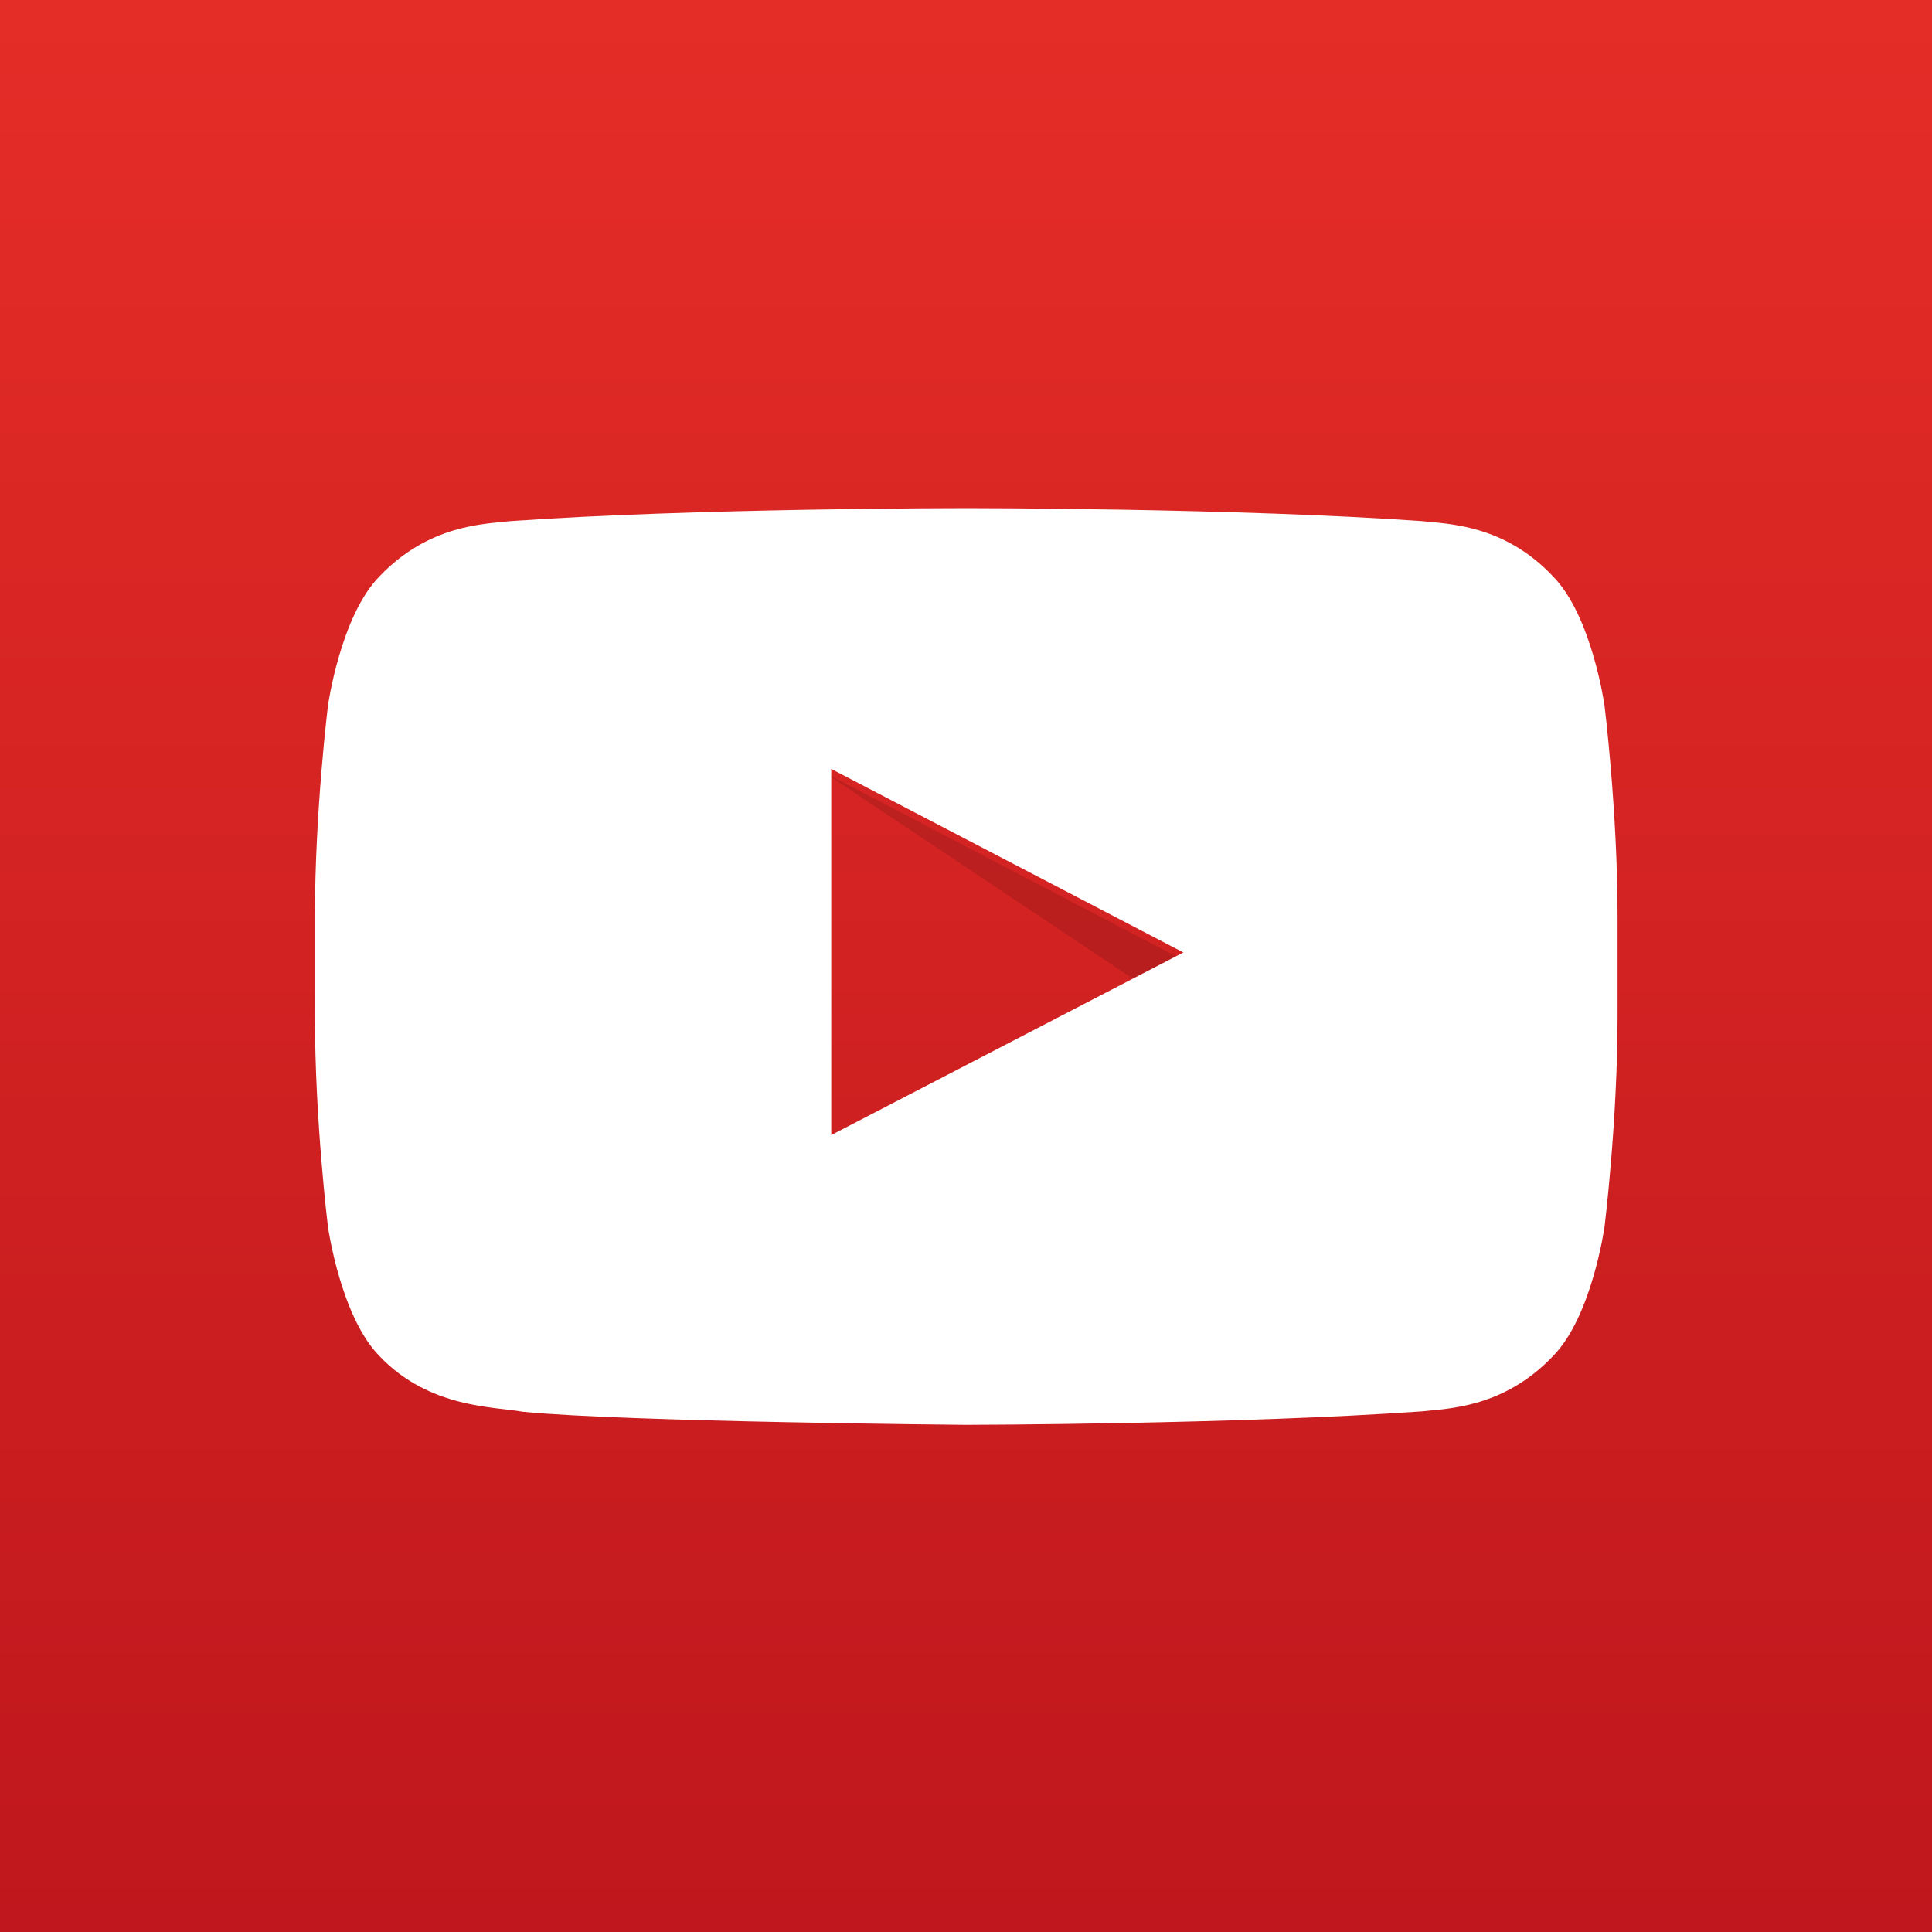
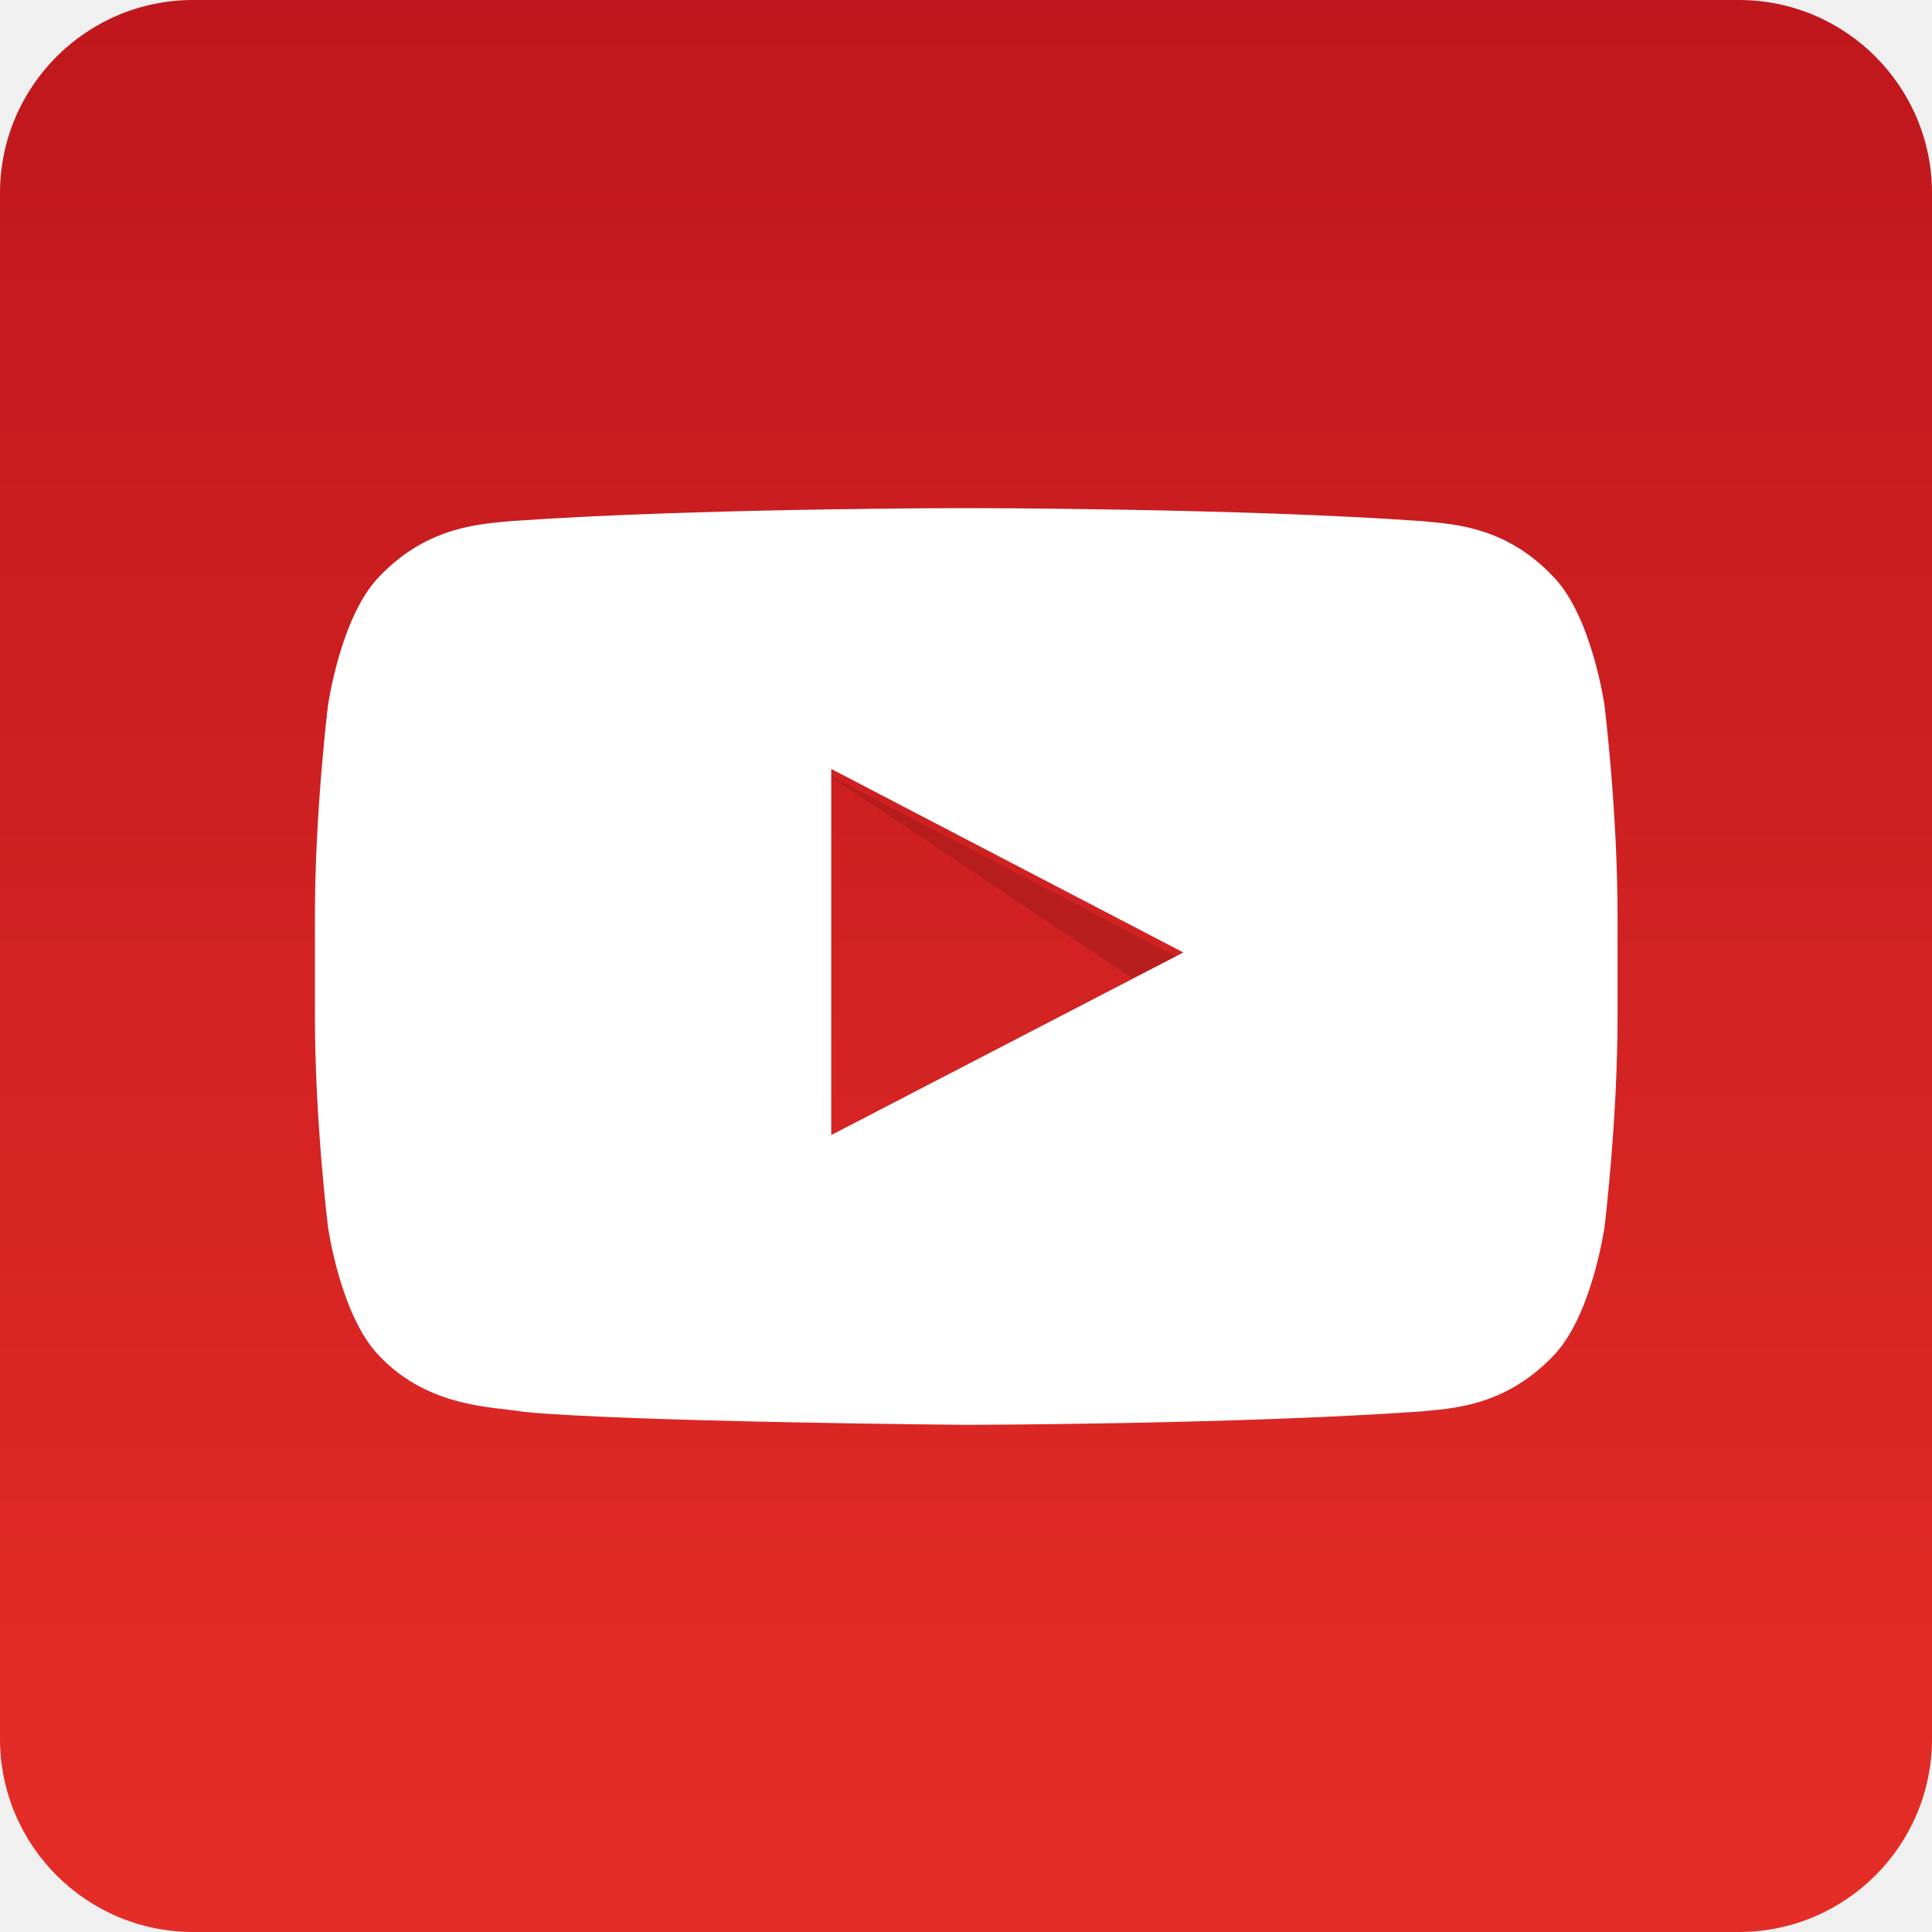
- <svg xmlns="http://www.w3.org/2000/svg" version="1.1" id="Слой_1" x="0px" y="0px" viewBox="0 0 400 400" enable-background="new 0 0 400 400" xml:space="preserve">
-   <g id="Background">
-     <linearGradient id="SVGID_1_" gradientUnits="userSpaceOnUse" x1="9.094947e-13" y1="199" x2="400" y2="199" gradientTransform="matrix(6.123234e-17 1 1 -6.123234e-17 1 0)">
+ <svg xmlns="http://www.w3.org/2000/svg" version="1.1" id="Слой_1" x="0px" y="0px" viewBox="0 0 400 400" xml:space="preserve">
+   <defs>
+     <linearGradient id="SVGID_1_" gradientUnits="userSpaceOnUse" x1="400" y1="199" x2="0" y2="199" gradientTransform="matrix(0 1 1 0 1 0)">
      <stop offset="0" style="stop-color:#E52D27" />
      <stop offset="1" style="stop-color:#BF171D" />
    </linearGradient>
-     <rect fill="url(#SVGID_1_)" width="400" height="400" />
+     <clipPath id="roundedCorners">
+       <rect width="400" height="400" rx="40" ry="40" />
+     </clipPath>
+   </defs>
+   <g id="Background" clip-path="url(#roundedCorners)">
+     <rect width="400" height="400" fill="url(#SVGID_1_)" />
  </g>
  <g id="Logo">
    <path id="The_Sharpness" opacity="0.12" d="M170.6,159.9l63.9,42.7l9-4.6L170.6,159.9z" />
    <g id="Lozenge">
-       <g>
-         <path fill="#FFFFFF" d="M332.2,146.1c0,0-2.6-18.6-10.7-26.8c-10.2-10.8-21.8-10.8-27-11.4c-37.8-2.7-94.4-2.7-94.4-2.7H200     c0,0-56.6,0-94.4,2.7c-5.3,0.6-16.8,0.7-27,11.4c-8.1,8.2-10.7,26.8-10.7,26.8s-2.7,21.8-2.7,43.7v20.5c0,21.8,2.7,43.7,2.7,43.7     s2.6,18.6,10.7,26.8c10.3,10.8,23.7,10.4,29.7,11.5c21.6,2.1,91.7,2.7,91.7,2.7s56.7-0.1,94.5-2.8c5.3-0.6,16.8-0.7,27-11.4     c8.1-8.2,10.7-26.8,10.7-26.8s2.7-21.8,2.7-43.7v-20.5C334.9,167.9,332.2,146.1,332.2,146.1z M172.1,235v-75.8l72.9,38L172.1,235     z" />
-       </g>
+       <path fill="#FFFFFF" d="                 M332.2,146.1                 c0,0-2.6-18.6-10.7-26.8                 c-10.2-10.8-21.8-10.8-27-11.4                 c-37.8-2.7-94.4-2.7-94.4-2.7                 H200                 c0,0-56.6,0-94.4,2.7                 c-5.3,0.6-16.8,0.7-27,11.4                 c-8.1,8.2-10.7,26.8-10.7,26.8                 s-2.7,21.8-2.7,43.7                 v20.5                 c0,21.8,2.7,43.7,2.7,43.7                 s2.6,18.6,10.7,26.8                 c10.3,10.8,23.7,10.4,29.7,11.5                 c21.6,2.1,91.7,2.7,91.7,2.7                 s56.7-0.1,94.5-2.8                 c5.3-0.6,16.8-0.7,27-11.4                 c8.1-8.2,10.7-26.8,10.7-26.8                 s2.7-21.8,2.7-43.7                 v-20.5                 C334.9,167.9,332.2,146.1,332.2,146.1z                  M172.1,235                 v-75.8                 l72.9,38                 L172.1,235z" />
    </g>
  </g>
</svg>
